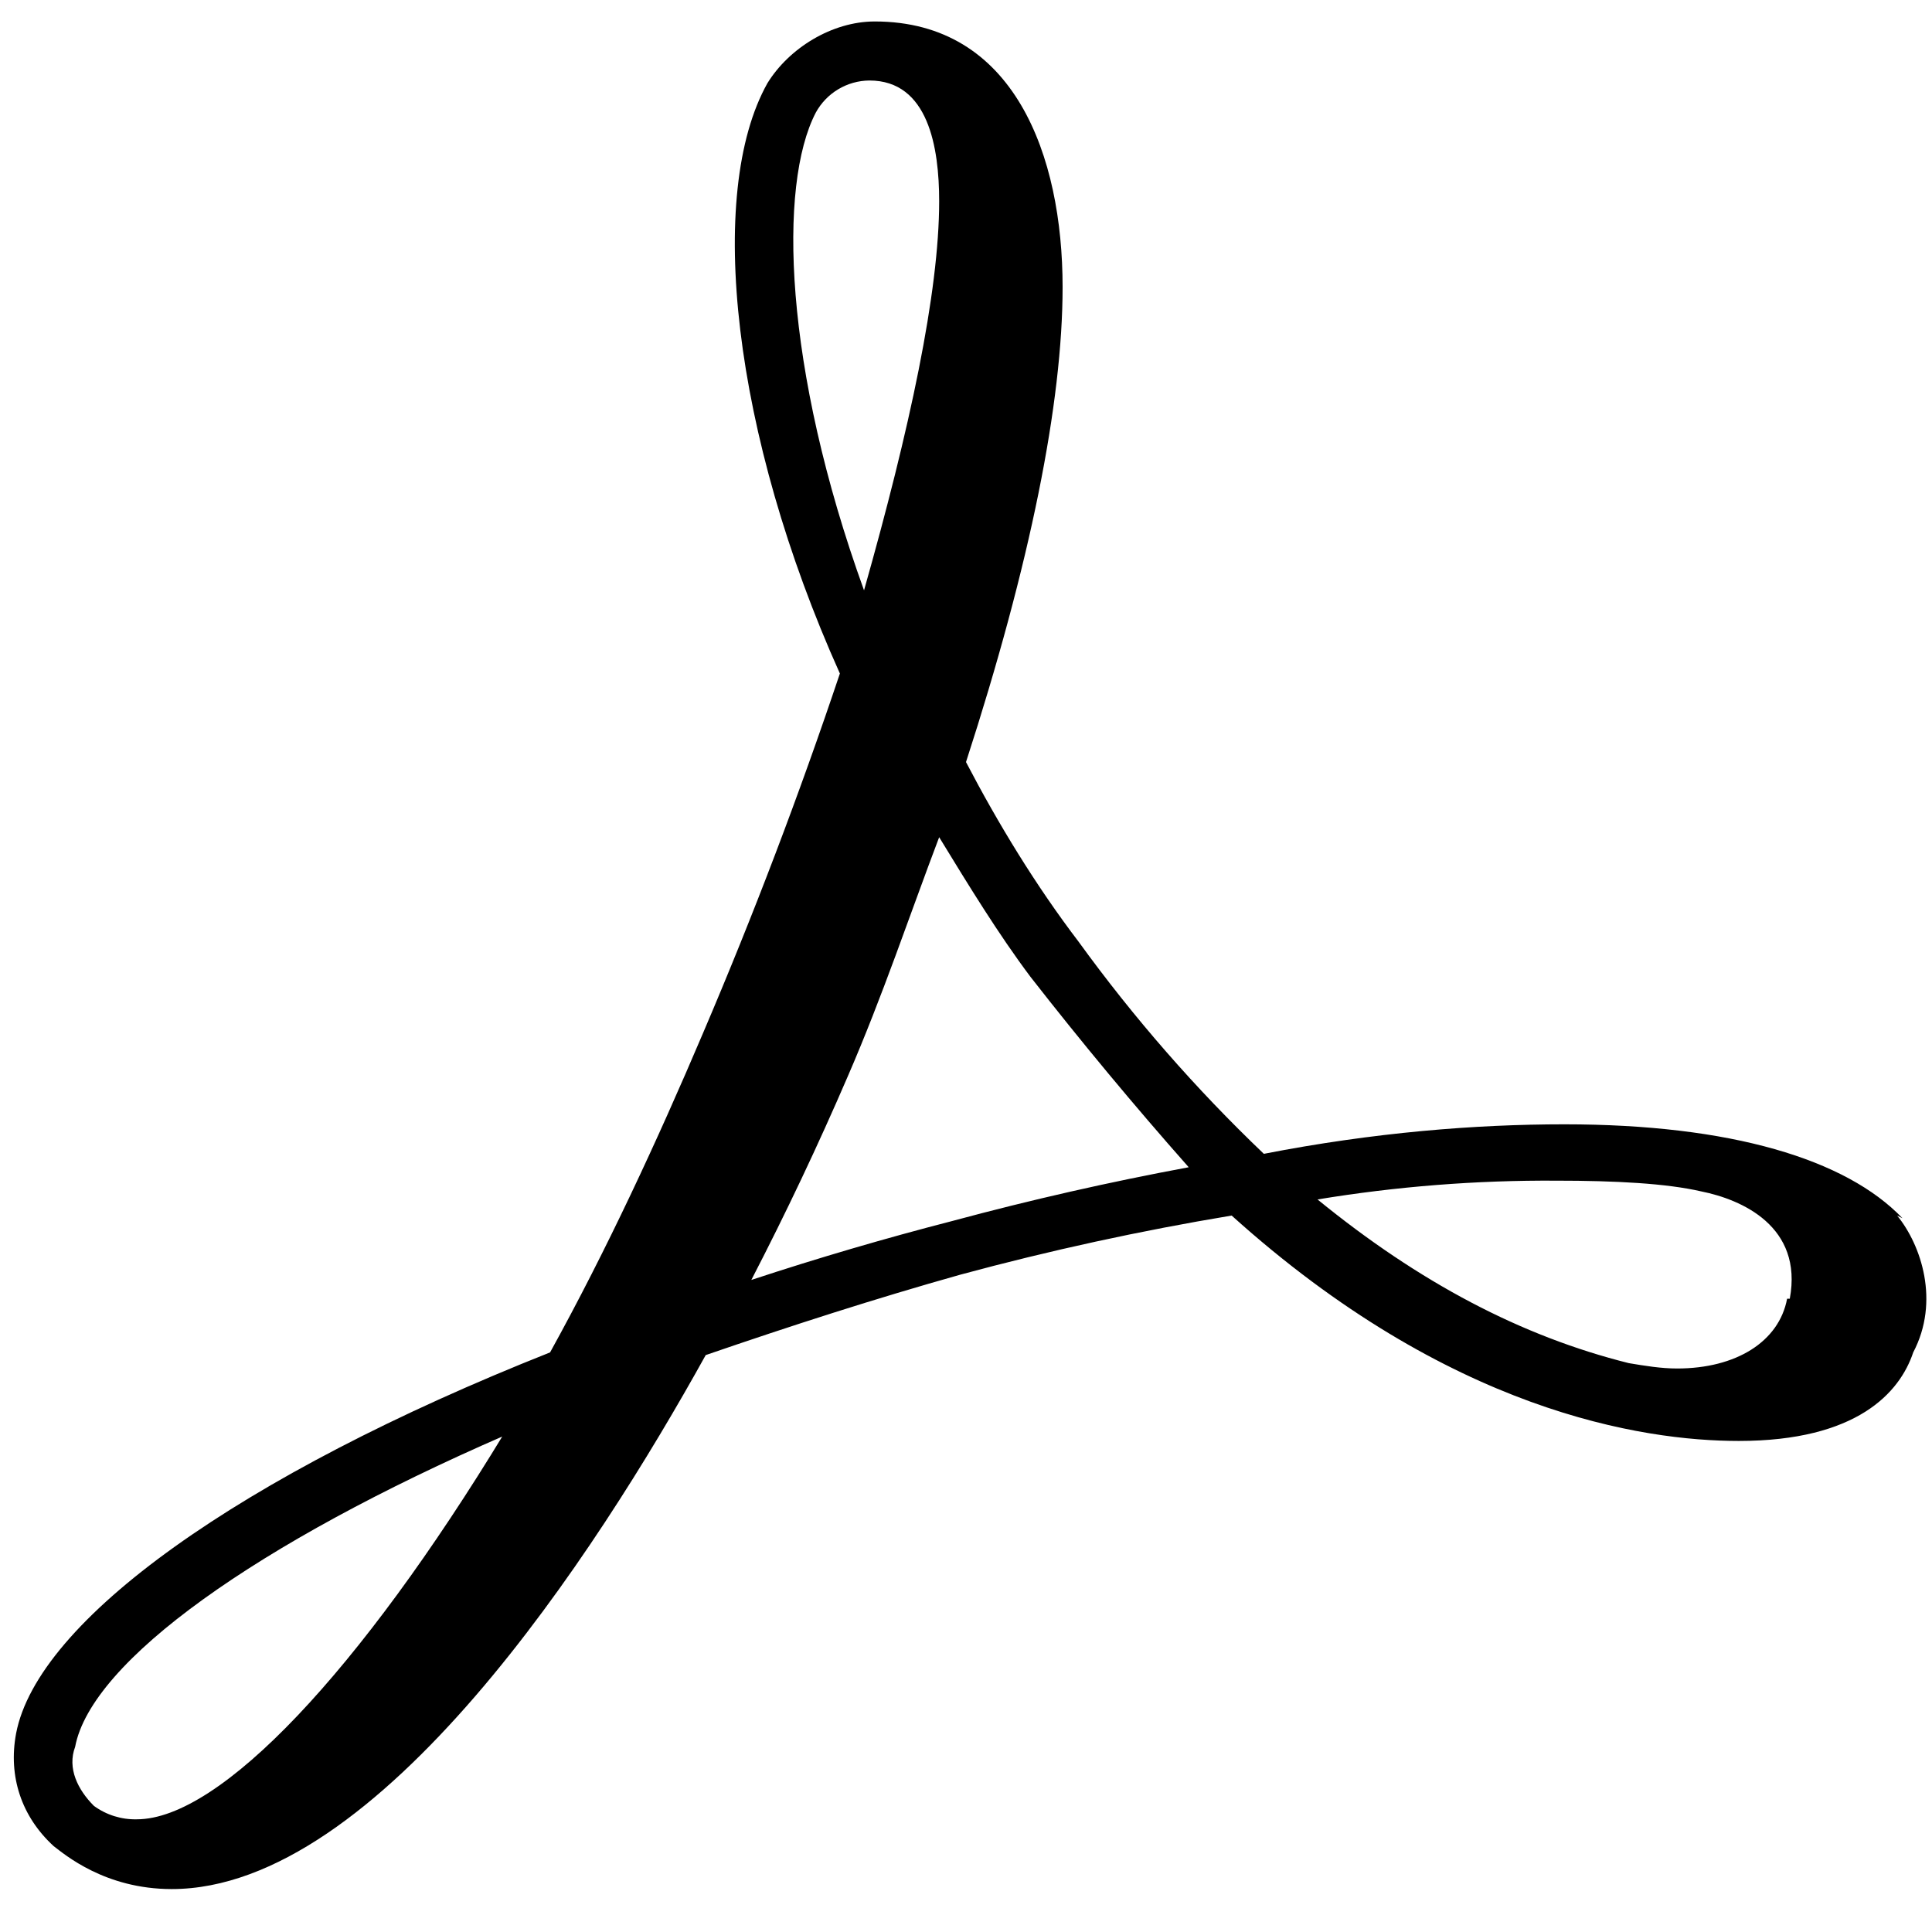
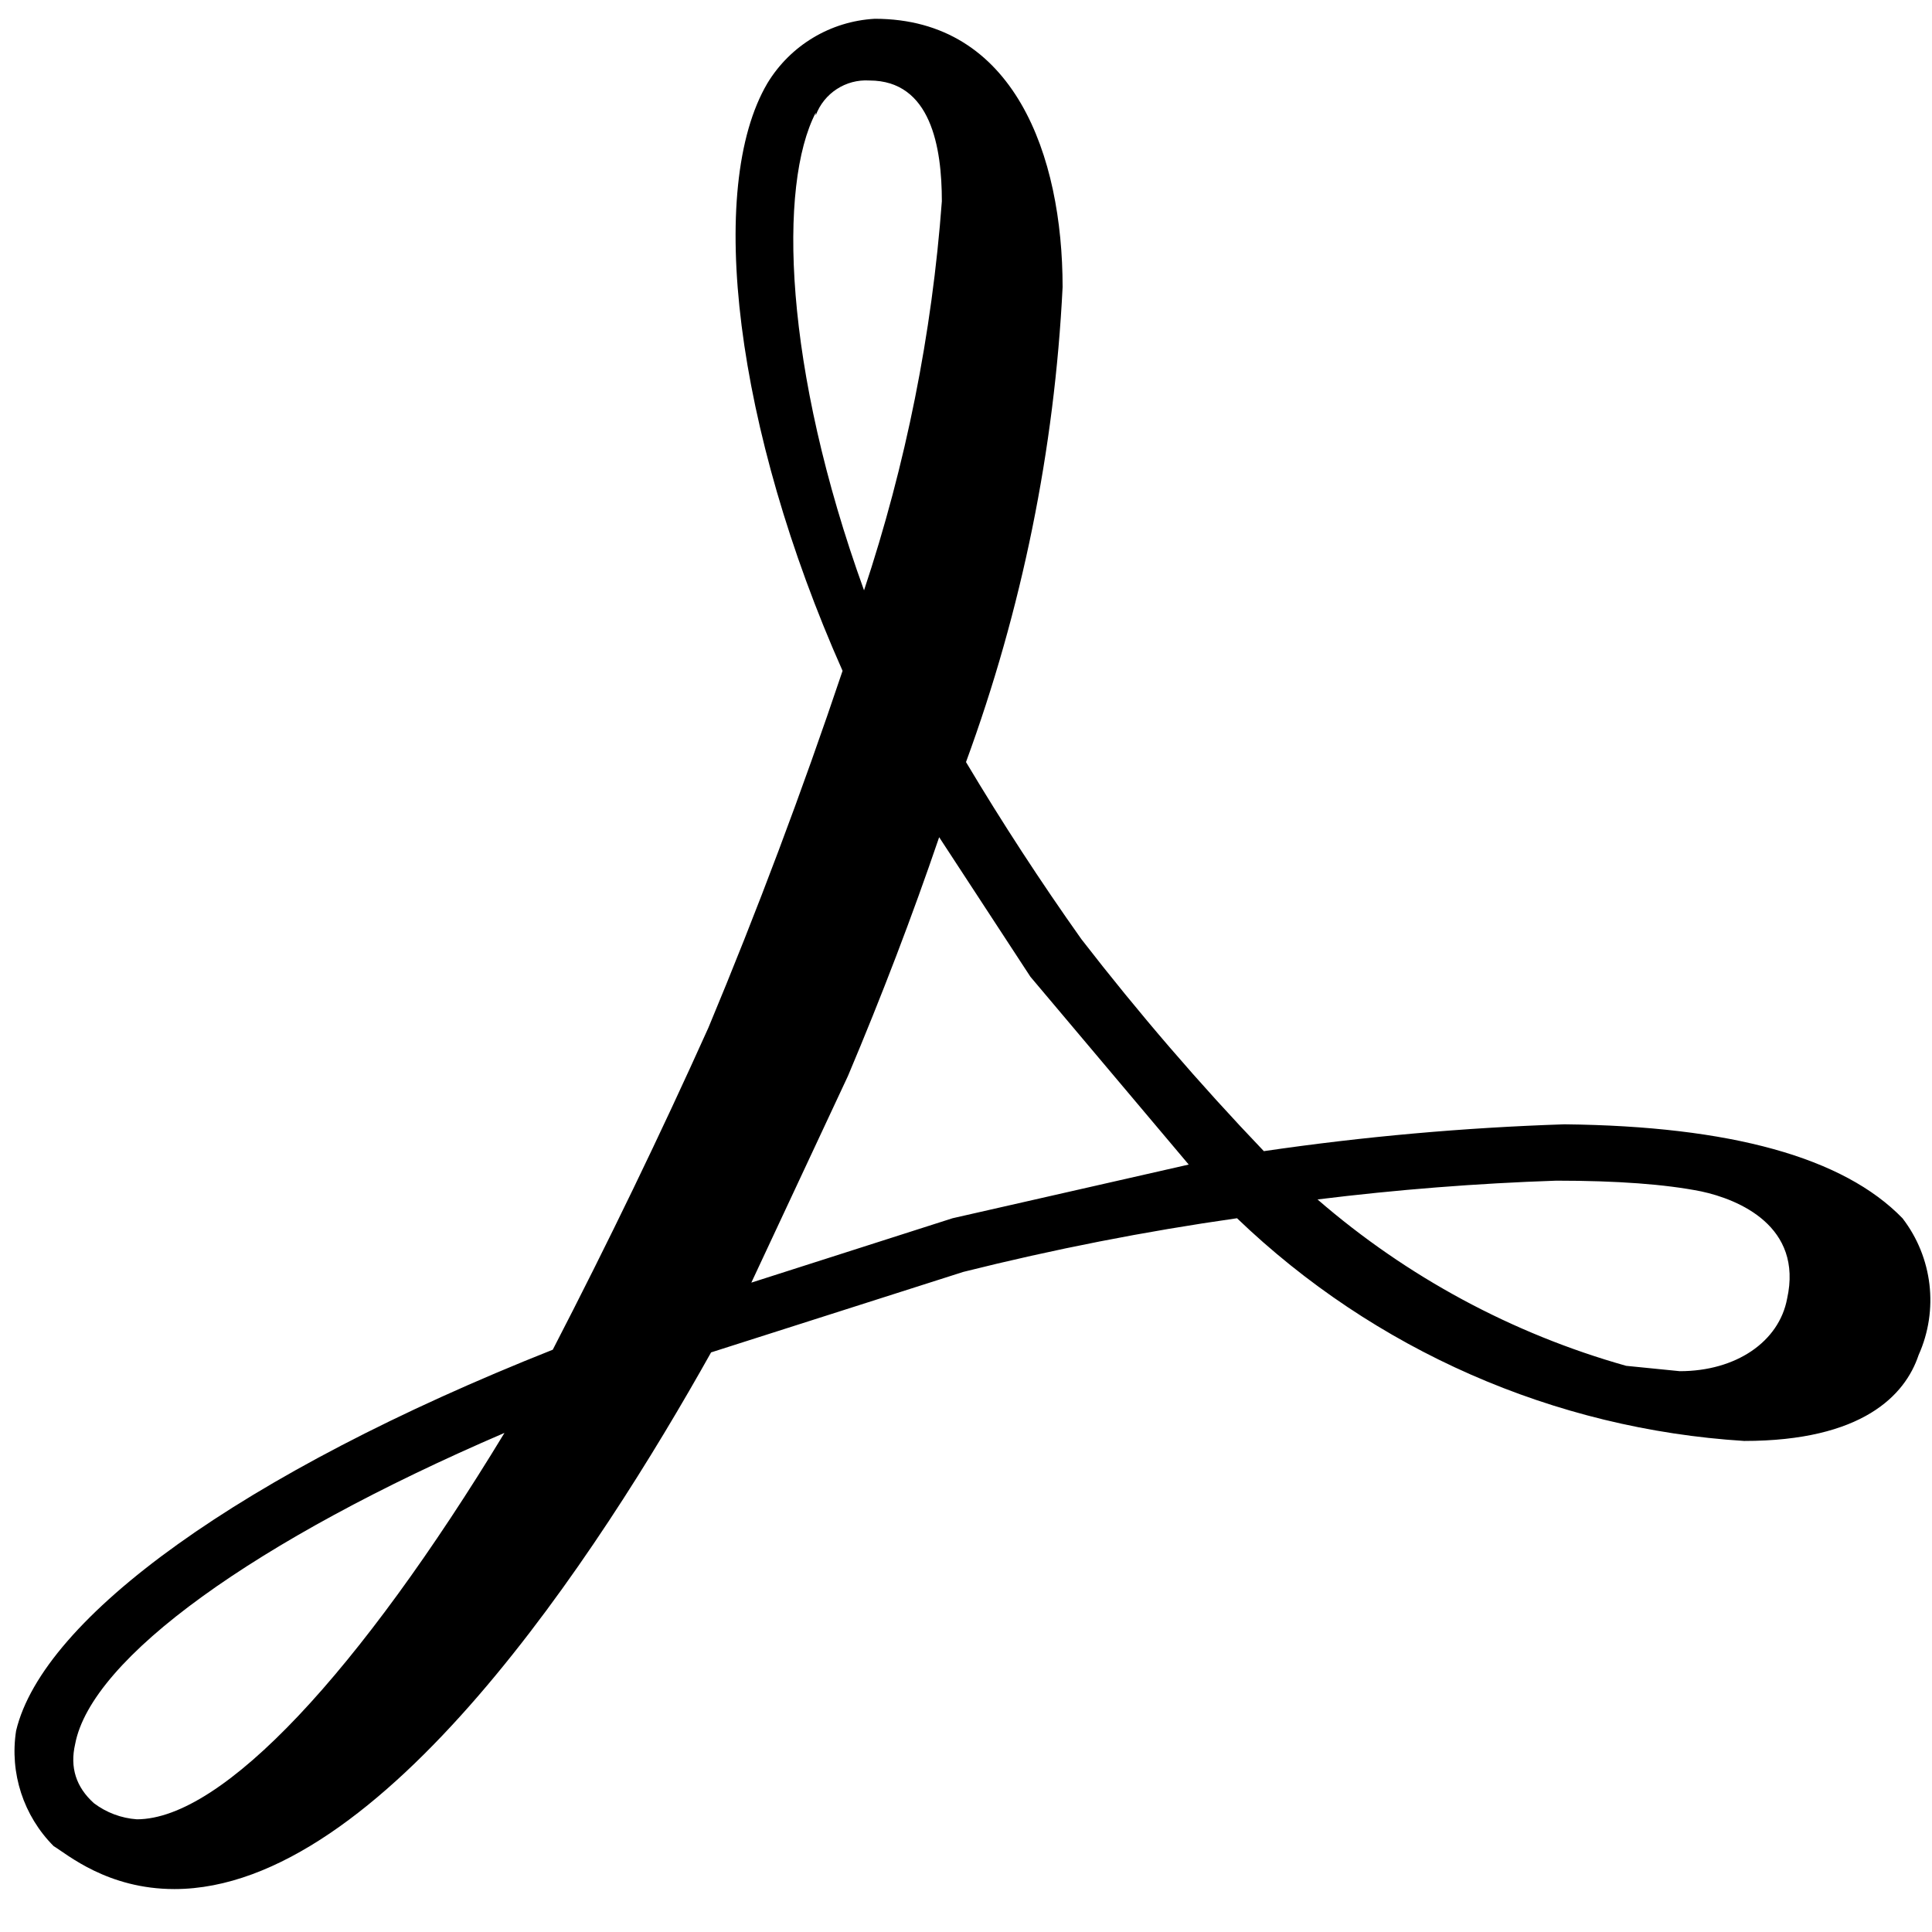
- <svg xmlns="http://www.w3.org/2000/svg" fill="#000000" width="24" height="24" viewBox="0 0 0.72 0.72" role="img" version="1.1" id="svg1">
-   <defs id="defs1" />
-   <path d="m 0.709,0.454 c -0.021,-0.022 -0.064,-0.035 -0.126,-0.035 -0.033,0 -0.071,0.003 -0.112,0.011 a 0.578,0.578 0 0 1 -0.069,-0.079 c -0.016,-0.021 -0.03,-0.044 -0.042,-0.067 0.024,-0.074 0.036,-0.134 0.036,-0.177 0,-0.049 -0.018,-0.099 -0.07,-0.099 -0.016,0 -0.032,0.01 -0.04,0.023 -0.023,0.041 -0.013,0.131 0.027,0.22 a 1.793,1.793 0 0 1 -0.051,0.134 c -0.017,0.04 -0.036,0.081 -0.057,0.119 -0.116,0.046 -0.191,0.1 -0.199,0.142 -0.003,0.016 0.002,0.031 0.014,0.042 0.004,0.003 0.019,0.016 0.044,0.016 0.077,0 0.158,-0.125 0.199,-0.199 0.032,-0.011 0.063,-0.021 0.095,-0.03 a 1.04,1.04 0 0 1 0.101,-0.022 c 0.081,0.073 0.153,0.084 0.189,0.084 0.044,0 0.06,-0.018 0.065,-0.033 0.01,-0.019 0.003,-0.04 -0.006,-0.051 z M 0.666,0.484 c -0.003,0.016 -0.019,0.026 -0.041,0.026 -0.006,0 -0.012,-0.001 -0.018,-0.002 -0.04,-0.01 -0.078,-0.03 -0.116,-0.061 a 0.527,0.527 0 0 1 0.089,-0.007 c 0.022,0 0.041,0.001 0.054,0.004 0.015,0.003 0.038,0.013 0.033,0.04 z M 0.443,0.435 a 1.131,1.131 0 0 0 -0.088,0.02 1.18,1.18 0 0 0 -0.075,0.022 1.191,1.191 0 0 0 0.036,-0.076 c 0.013,-0.03 0.023,-0.06 0.034,-0.089 0.011,0.018 0.022,0.036 0.034,0.052 a 1.491,1.491 0 0 0 0.059,0.071 z M 0.304,0.042 A 0.023,0.023 0 0 1 0.324,0.03 c 0.022,0 0.026,0.025 0.026,0.045 0,0.034 -0.011,0.085 -0.028,0.145 C 0.292,0.137 0.29,0.069 0.304,0.042 Z M 0.188,0.534 c -0.054,0.089 -0.106,0.144 -0.137,0.144 a 0.026,0.026 0 0 1 -0.016,-0.005 c -0.006,-0.006 -0.01,-0.014 -0.007,-0.022 0.006,-0.032 0.068,-0.076 0.16,-0.116 z" id="path1" style="stroke-width:0.03" />
+ <svg xmlns="http://www.w3.org/2000/svg" width="24" height="24" viewBox="0 0 0.72 0.72">
+   <path d="M.709.454Q.676.42.583.419a1 1 0 0 0-.112.01A1 1 0 0 1 .403.35 1 1 0 0 1 .36.284.6.6 0 0 0 .396.107c0-.049-.018-.1-.07-.1a.05.05 0 0 0-.04.024C.263.07.274.16.314.25a2 2 0 0 1-.05.133q-.027.06-.058.12c-.116.046-.19.1-.2.142A.05.05 0 0 0 .02.688c.005.003.02.016.045.016.077 0 .158-.125.2-.2l.094-.03A1 1 0 0 1 .461.454.3.3 0 0 0 .65.537C.694.537.71.52.715.505A.05.05 0 0 0 .709.454m-.043.03C.663.5.647.511.626.511L.606.509A.3.3 0 0 1 .491.447 1 1 0 0 1 .58.44q.034 0 .054.004c.014.003.038.013.032.04M.443.434l-.088.02L.28.478.316.401Q.335.356.35.312l.034.052zM.304.043A.02.02 0 0 1 .324.03c.023 0 .027.025.027.045A.6.6 0 0 1 .322.22C.292.137.29.069.304.042M.188.534C.134.623.083.678.051.678A.03.03 0 0 1 .035.672Q.025.663.028.65C.034.618.095.574.188.534" style="stroke-width:.03" />
</svg>
